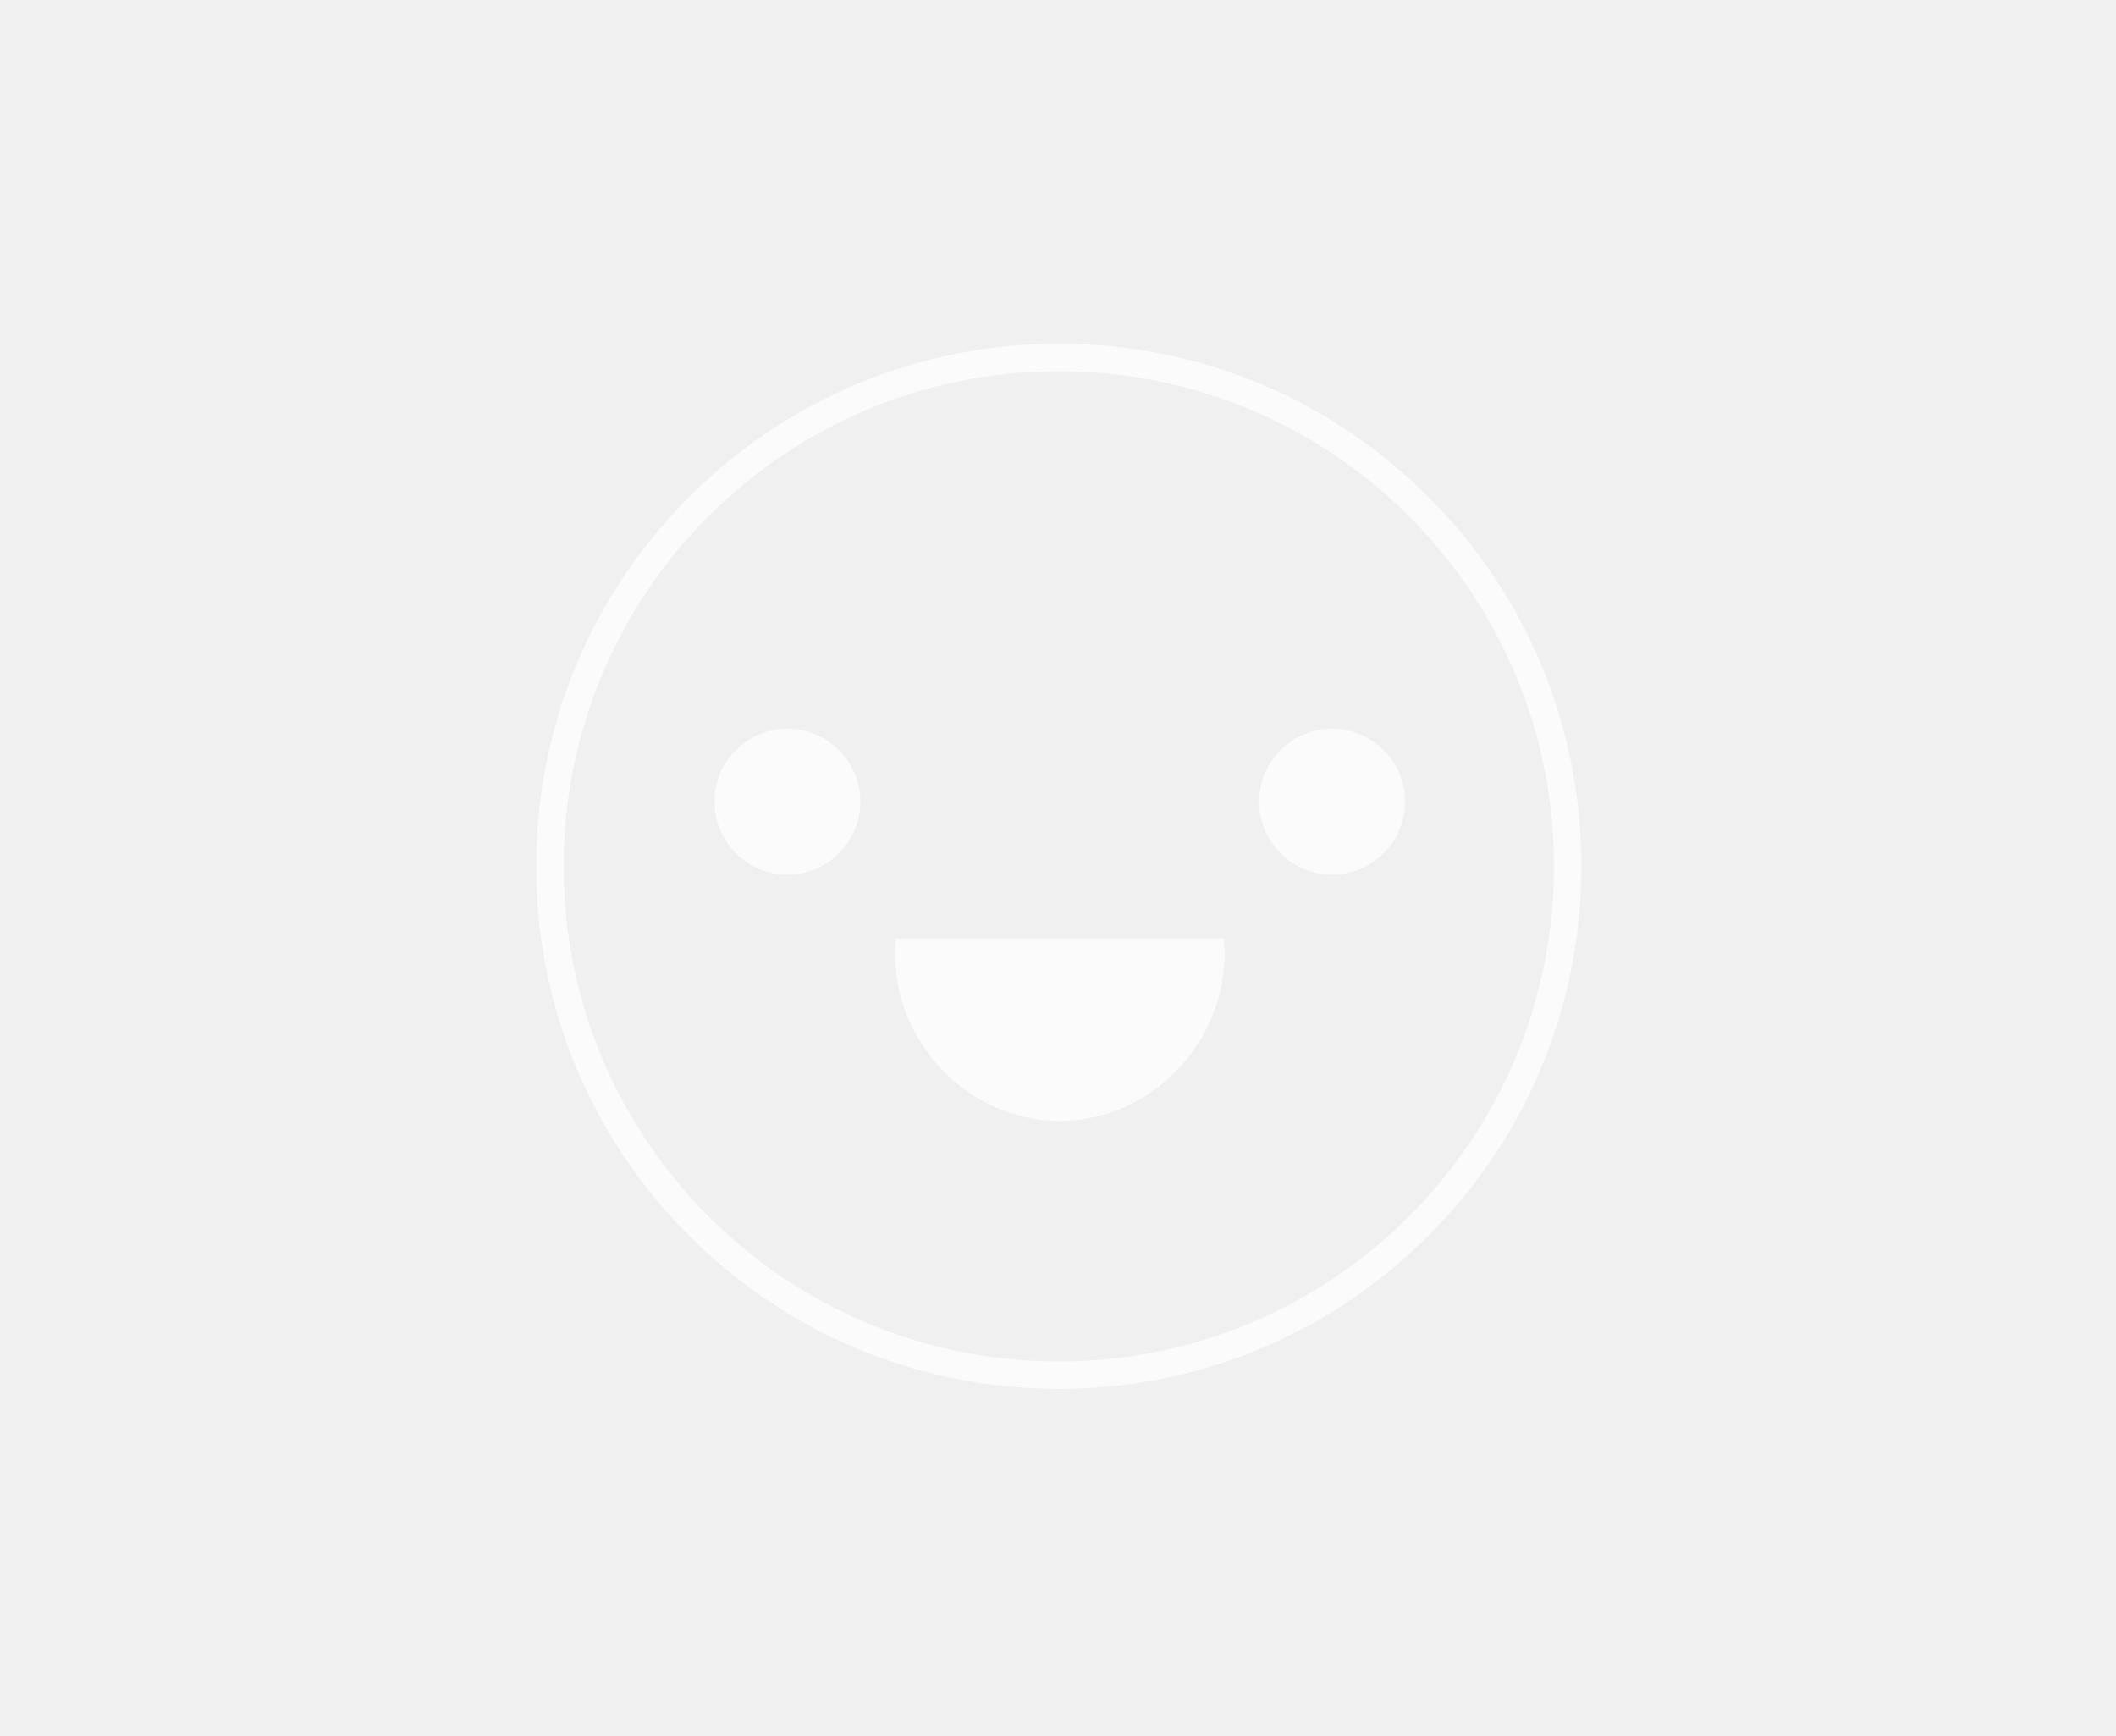
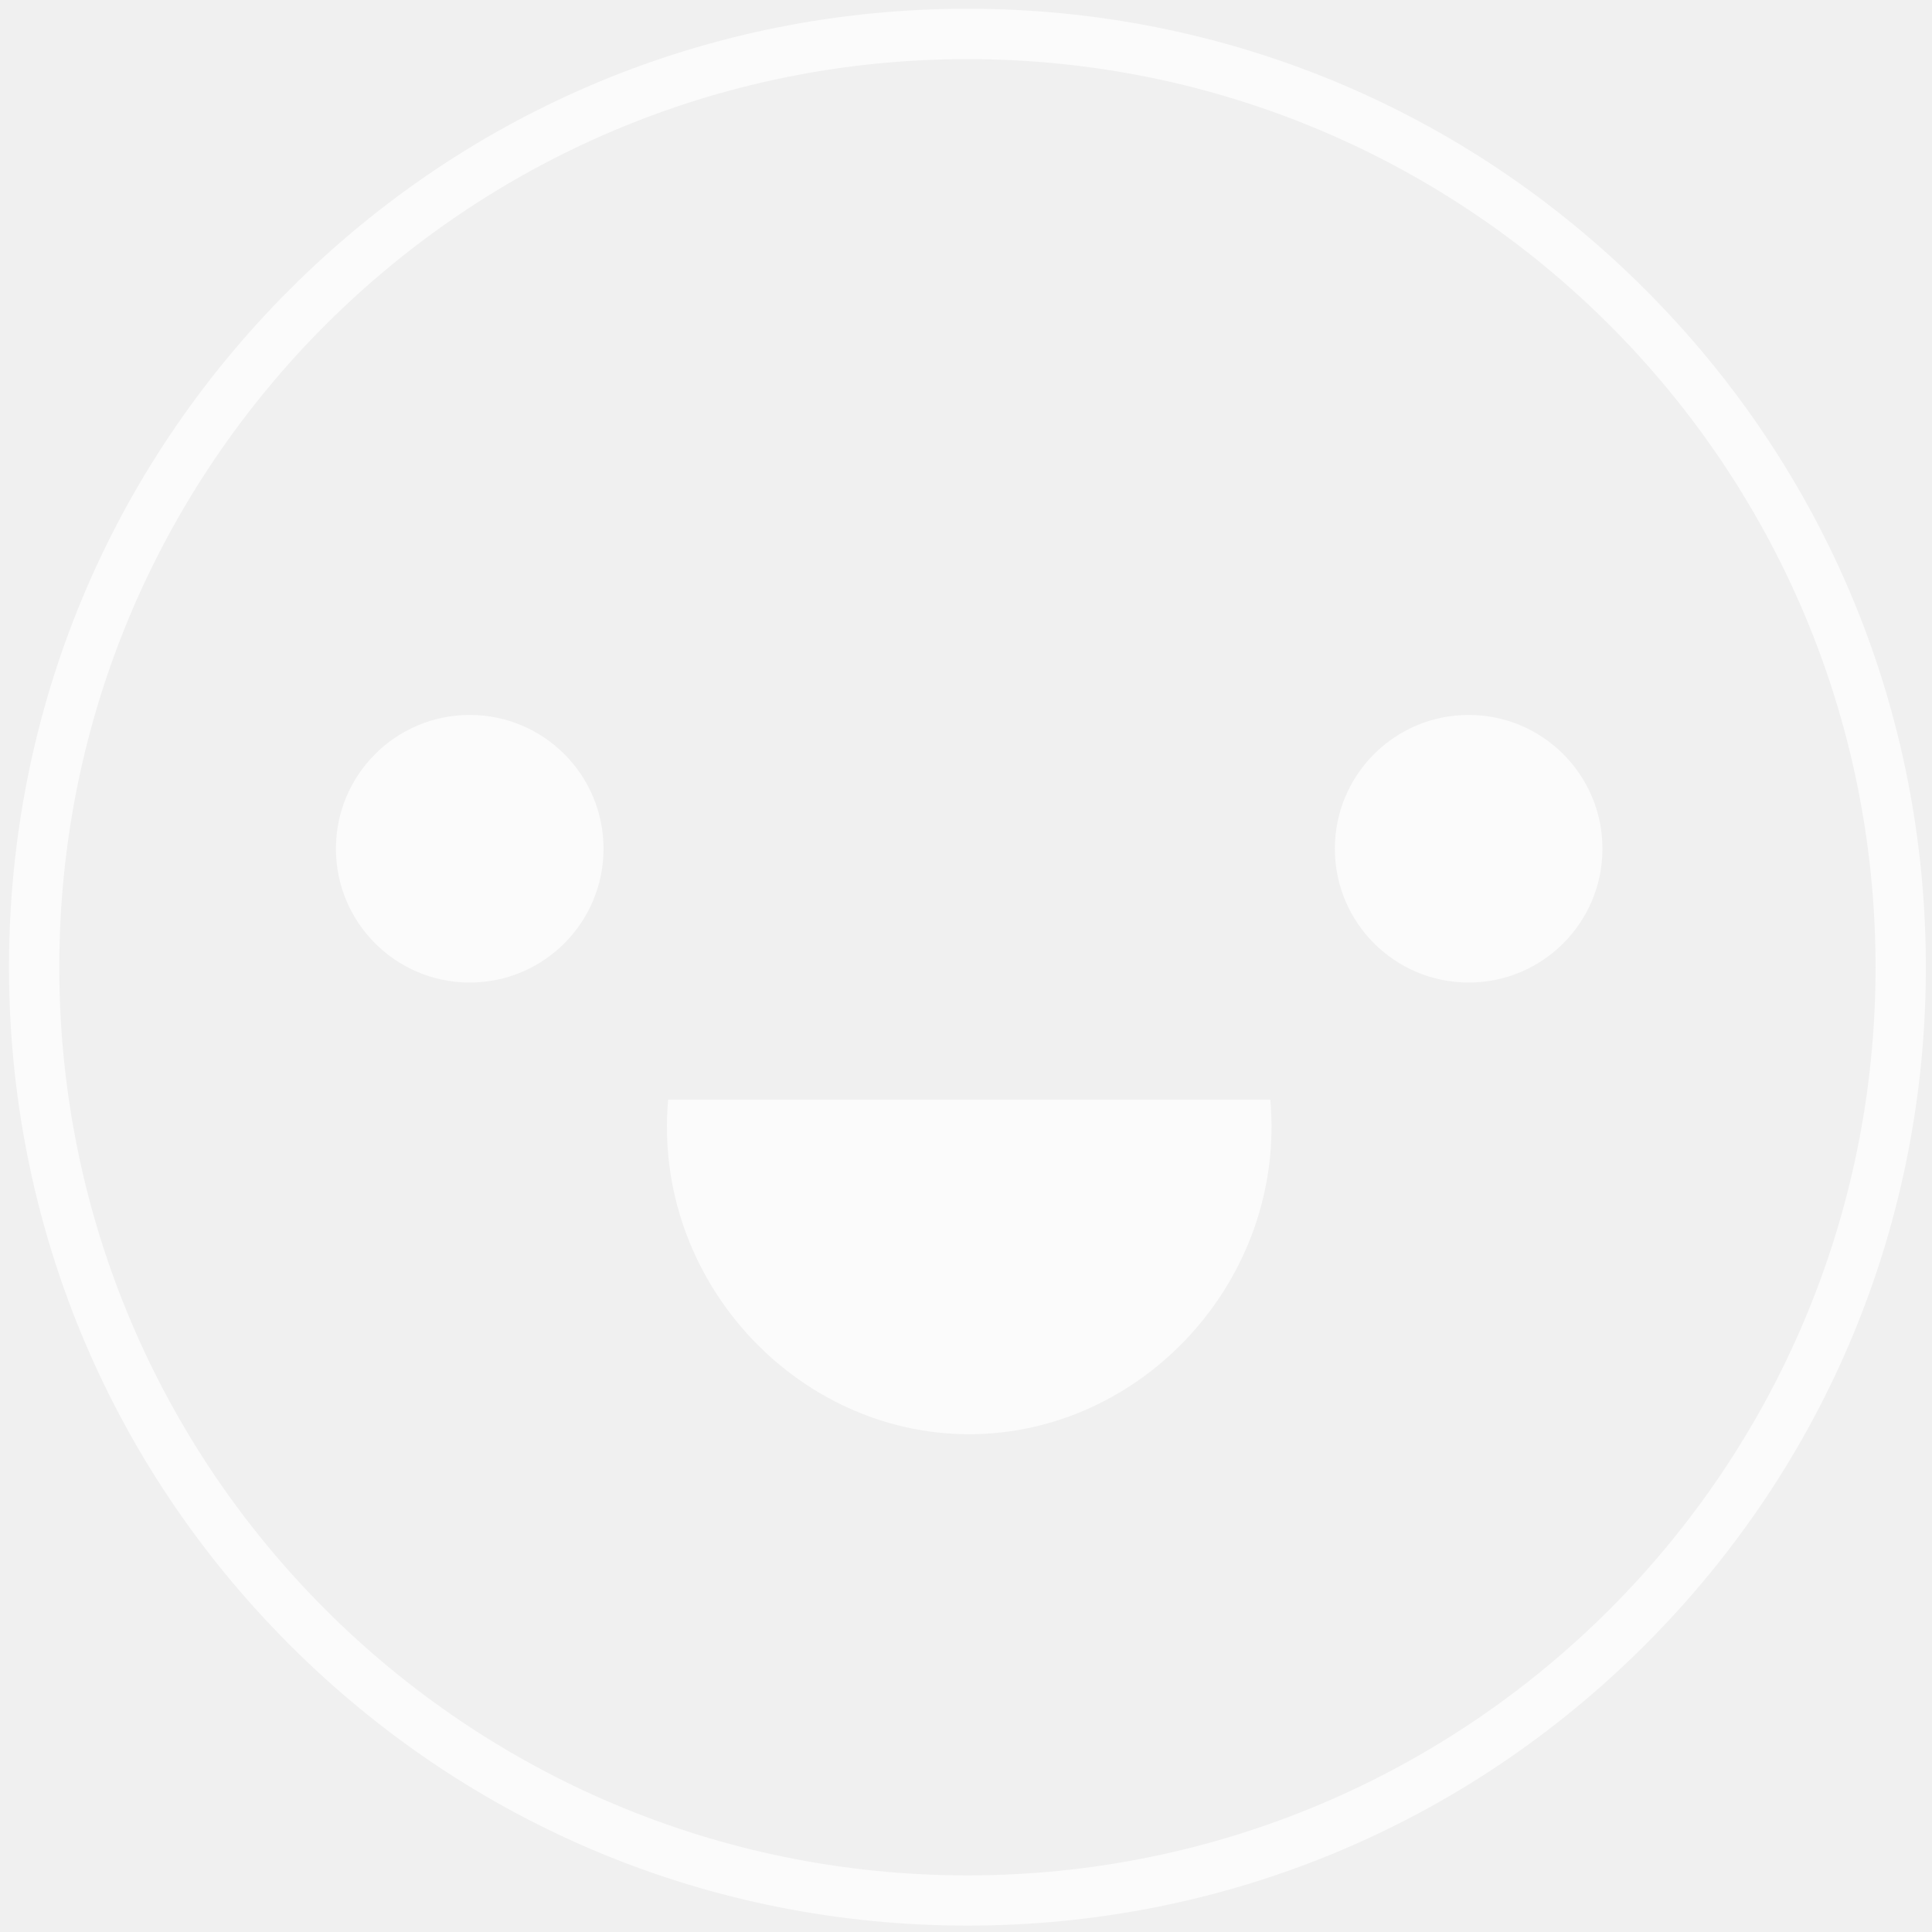
- <svg xmlns="http://www.w3.org/2000/svg" xmlns:xlink="http://www.w3.org/1999/xlink" version="1.1" id="Layer_1" x="0px" y="0px" viewBox="0 0 462 379" style="enable-background:new 0 0 462 379;" xml:space="preserve">
+ <svg xmlns="http://www.w3.org/2000/svg" version="1.1" id="Layer_1" x="0px" y="0px" viewBox="116 74 230 230" style="enable-background:new 0 0 462 379;" xml:space="preserve">
  <style type="text/css">
	.st0{opacity:0.71;fill:#FFFFFF;}
	.st1{opacity:0.71;}
	.st2{fill:#FFFFFF;}
	.st3{fill:#0C1E59;}
	.st4{fill:#FFE578;}
	.st5{fill:#FFF8D9;}
	.st6{opacity:0.55;}
	.st7{fill:#BC9D1B;}
	.st8{fill:#C0C5FF;}
	.st9{clip-path:url(#SVGID_2_);fill:#EFE88F;}
	.st10{fill:#F8F9FF;}
	.st11{fill:#B71E16;}
	.st12{fill:#EAEADF;}
	.st13{fill:#343638;}
	.st14{fill:#F4D122;}
	.st15{fill:#6695F2;}
	.st16{fill:#E23D4A;}
	.st17{fill:#A8EF8E;}
	.st18{fill:#DDDDD4;}
</style>
  <g>
-     <polygon class="st0" points="248.5,1142.4 294.08,1142.4 253.93,1191.24 300.6,1191.24 220.29,1288.91 244.16,1218.37    198.58,1217.29  " />
-     <g class="st1">
-       <path class="st2" d="M252.12,1100.93c59.71,0,108.11,48.4,108.11,108.11c0,59.71-48.4,108.11-108.11,108.11    s-108.11-48.4-108.11-108.11C144.01,1149.34,192.41,1100.93,252.12,1100.93 M252.12,1094.93c-30.48,0-59.13,11.87-80.68,33.42    s-33.42,50.21-33.42,80.68c0,30.48,11.87,59.13,33.42,80.68c21.55,21.55,50.21,33.42,80.68,33.42s59.13-11.87,80.68-33.42    c21.55-21.55,33.42-50.21,33.42-80.68c0-30.48-11.87-59.13-33.42-80.68S282.59,1094.93,252.12,1094.93L252.12,1094.93z" />
-     </g>
-   </g>
-   <g>
    <circle class="st0" cx="171.92" cy="175.04" r="15.93" />
    <circle class="st0" cx="290.84" cy="175.04" r="15.93" />
    <path class="st0" d="M195.54,204.91h71.69c1.9,21.4-15.22,39.83-35.85,39.83S193.64,226.32,195.54,204.91z" />
    <g class="st1">
      <path class="st2" d="M231.17,81.04c59.71,0,108.11,48.4,108.11,108.11s-48.4,108.11-108.11,108.11s-108.11-48.4-108.11-108.11    S171.46,81.04,231.17,81.04 M231.17,75.04c-30.48,0-59.13,11.87-80.68,33.42c-21.55,21.55-33.42,50.21-33.42,80.68    s11.87,59.13,33.42,80.68s50.21,33.42,80.68,33.42s59.13-11.87,80.68-33.42c21.55-21.55,33.42-50.21,33.42-80.68    s-11.87-59.13-33.42-80.68C290.3,86.91,261.65,75.04,231.17,75.04L231.17,75.04z" />
    </g>
  </g>
-   <g>
-     <path class="st0" d="M-370.05,799.37c-2.93-9.51-13.02-24.08-28.62-25.37c-17.59-1.45-29.67,15-30.57,16.26   c-0.89-1.26-12.98-17.71-30.57-16.26c-15.64,1.29-25.67,15.93-28.62,25.37c-7.29,23.33,15.6,56.87,58.54,81.62   C-386.27,856.23-362.87,822.69-370.05,799.37z" />
-     <g class="st1">
-       <path class="st2" d="M-428.93,712.17c59.71,0,108.11,48.4,108.11,108.11c0,59.71-48.4,108.11-108.11,108.11    c-59.71,0-108.11-48.4-108.11-108.11C-537.04,760.57-488.64,712.17-428.93,712.17 M-428.93,706.17    c-30.48,0-59.13,11.87-80.68,33.42c-21.55,21.55-33.42,50.21-33.42,80.68c0,30.48,11.87,59.13,33.42,80.68    s50.21,33.42,80.68,33.42c30.48,0,59.13-11.87,80.68-33.42s33.42-50.21,33.42-80.68c0-30.48-11.87-59.13-33.42-80.68    S-398.45,706.17-428.93,706.17L-428.93,706.17z" />
-     </g>
-   </g>
-   <g>
-     <circle class="st3" cx="-350.91" cy="354.11" r="152.97" />
-     <g>
-       <g>
-         <path class="st4" d="M-364.7,364.25c-20.91-52.28,5.7-98.18,45.01-124.28c-15.55-0.77-40.14-0.44-55.81,5.19     c-61.74,22.15-94.43,88.5-73.01,148.18c21.42,59.68,88.83,90.1,150.57,67.95c15.67-5.62,32.95-24.23,44.47-34.71     C-300.09,432.02-346.33,410.17-364.7,364.25z M-428.84,338.91c-4.64,0-8.39-7.73-8.39-17.26c0-9.53,3.76-17.26,8.39-17.26     s8.39,7.73,8.39,17.26C-420.44,331.18-424.2,338.91-428.84,338.91z M-405.7,296.29c-1.52,4.93-4.1,8.51-5.77,8     s-1.8-4.93-0.28-9.86c1.52-4.93,4.1-8.51,5.77-8S-404.18,291.36-405.7,296.29z M-322.23,438.49c-3.65,2.86-11.37-0.91-17.25-8.42     c-5.88-7.51-7.68-15.91-4.03-18.77c3.65-2.86,11.37,0.91,17.25,8.42C-320.39,427.23-318.58,435.63-322.23,438.49z" />
-       </g>
-       <g>
-         <ellipse class="st5" cx="-428.84" cy="321.65" rx="8.39" ry="17.26" />
-       </g>
-       <g class="st6">
-         <ellipse class="st7" cx="-428.84" cy="321.65" rx="8.39" ry="17.26" />
-       </g>
-       <g>
-         <ellipse transform="matrix(0.7875 -0.6164 0.6164 0.7875 -332.6336 -114.8633)" class="st5" cx="-332.87" cy="424.9" rx="8.39" ry="17.26" />
-       </g>
-       <g class="st6">
-         <ellipse transform="matrix(0.7875 -0.6164 0.6164 0.7875 -332.6336 -114.8633)" class="st7" cx="-332.87" cy="424.9" rx="8.39" ry="17.26" />
-       </g>
-       <g>
-         <ellipse transform="matrix(0.2941 -0.9558 0.9558 0.2941 -570.8255 -182.1518)" class="st5" cx="-408.73" cy="295.36" rx="9.34" ry="3.17" />
-       </g>
-       <g class="st6">
-         <ellipse transform="matrix(0.2941 -0.9558 0.9558 0.2941 -570.8255 -182.1518)" class="st7" cx="-408.73" cy="295.36" rx="9.34" ry="3.17" />
-       </g>
-     </g>
-     <path class="st8" d="M-424.24,272.4c3.96-6.03,11.5-15.8,24.07-23.75c12.29-7.77,23.3-9.96,32.62-11.72   c13.69-2.58,31.16-5.87,47.82,3.17c5.61,3.04,9.58,6.65,12.04,9.18c-5.33,0.06-18.43,0.94-31.35,9.82   c-17.52,12.04-22.13,30.13-23.12,34.53L-424.24,272.4z" />
-     <g>
-       <defs>
-         <path id="SVGID_1_" d="M-424.44,272.24c3.96-6.03,11.5-15.8,24.07-23.75c12.29-7.77,23.3-9.96,32.62-11.72     c13.69-2.58,31.16-5.87,47.82,3.17c5.61,3.04,9.58,6.65,12.04,9.18c-5.33,0.06-18.43,0.94-31.35,9.82     c-17.52,12.04-22.13,30.13-23.12,34.53L-424.44,272.24z" />
-       </defs>
-       <clipPath id="SVGID_2_">
-         <use xlink:href="#SVGID_1_" style="overflow:visible;" />
-       </clipPath>
-       <polygon class="st9" points="-395.42,235.66 -385.25,251.54 -370.65,253.66 -381.22,263.95 -378.72,278.49 -391.62,267.02     -404.84,278.49 -399.22,261 -412.91,253.66 -398.31,251.54   " />
-       <polygon class="st9" points="-350.02,253.95 -354.85,245.8 -363.96,251.77 -360.87,242.63 -366.2,237.83 -356.75,239.14     -354.22,229.33 -351.25,239.01 -343.48,238.83 -350.13,245.98   " />
-       <polygon class="st9" points="-354.25,286.07 -355.2,275.25 -366.11,278.84 -358.37,273.03 -362.89,265.33 -354.88,271.13     -349.05,264.22 -349.75,272.03 -343.71,277.04 -352.67,275.25   " />
-       <polygon class="st9" points="-310.28,245.94 -319.31,247.56 -319.52,256.74 -324.35,248.79 -332.64,251.29 -327.2,244.21     -331.51,237.12 -323.74,239.1 -317.7,233.82 -317.18,241.83   " />
-     </g>
-     <circle class="st2" cx="-307.54" cy="249.12" r="7.13" />
-     <path class="st2" d="M-440.85,288.46l77.56,23.24c2.59,0.78,5.39-0.22,6.9-2.46l2.97-4.4c2.04-3.02,1.05-7.13-2.14-8.88   c-10.62-5.85-23.51-11.9-38.56-17.02c-13.71-4.67-26.39-7.6-37.42-9.46c-2.05-0.35-4.14,0.36-5.56,1.88l-6.5,6.96   C-446.73,281.67-445.25,287.14-440.85,288.46z" />
-     <g>
-       <path class="st10" d="M-313.38,328.55c5.36,1.5,11.03,2.25,16.39,3.64c2.68,0.64,6.32,2.57,6.32,5.78c0,4.28-5.14,6-8.68,6    c-8.57,0-19.28-3.75-27.42-6.21c-4.18-1.18-6.96-3.43-6.21-8.14c0.75-4.5,1.93-9,3.32-13.39c2.68-8.68,5.78-15.32,10.5-23.03    c0.21-0.32,0.32-0.64,0.32-1.07c0-0.86-0.75-1.07-1.39-1.18c-4.61-0.75-12.75,0.11-16.28-3.32c-0.96-0.96-1.71-2.03-1.71-3.53    c0-3,3.11-5.14,5.78-5.68c1.29-0.21,2.68-0.32,3.96-0.32c-0.96,0,23.89-0.43,30.1,4.18c1.29,0.96,2.57,2.25,2.57,3.96    c0,2.89-3.75,6.21-5.46,8.36c-6.21,8.14-11.46,21.1-13.92,31.06C-315.2,327.05-314.99,328.02-313.38,328.55z" />
-     </g>
-     <g>
-       <path class="st10" d="M-252.73,337.72c3.77-0.06,7.6-0.67,11.35-0.81c1.86-0.1,4.6,0.45,5.22,2.53c0.83,2.78-2.18,4.89-4.47,5.57    c-5.56,1.66-13.24,1.3-19.01,1.27c-2.94,0.04-5.18-0.88-5.61-4.08c-0.38-3.07-0.49-6.22-0.43-9.34    c0.06-6.15,0.79-11.06,2.36-16.98c0.08-0.25,0.08-0.48,0-0.76c-0.17-0.56-0.69-0.55-1.13-0.5c-3.14,0.4-8.26,2.54-11.21,0.99    c-0.81-0.44-1.51-0.99-1.8-1.96c-0.58-1.95,1.02-3.94,2.66-4.81c0.79-0.39,1.68-0.73,2.51-0.98c-0.63,0.19,15.43-4.9,20.35-3.11    c1.02,0.38,2.1,0.96,2.44,2.08c0.56,1.88-1.23,4.76-1.93,6.48c-2.46,6.49-3.36,15.92-3.03,22.86    C-254.2,337.1-253.87,337.69-252.73,337.72z" />
-     </g>
-     <g>
-       <path class="st10" d="M-279.76,395.41c2.7,1.52,5.68,2.67,8.4,4.13c1.37,0.7,3.08,2.22,2.66,3.96c-0.56,2.32-3.57,2.57-5.49,2.11    c-4.64-1.13-9.95-4.57-14.03-6.97c-2.11-1.19-3.32-2.77-2.29-5.23c1-2.34,2.23-4.62,3.56-6.81c2.59-4.35,5.15-7.53,8.71-11.09    c0.16-0.15,0.26-0.31,0.32-0.54c0.11-0.46-0.27-0.68-0.6-0.82c-2.4-1.01-6.92-1.62-8.38-3.94c-0.4-0.65-0.66-1.33-0.46-2.14    c0.39-1.62,2.36-2.38,3.88-2.31c0.72,0.05,1.49,0.18,2.19,0.35c-0.52-0.13,12.99,2.91,15.75,6.22c0.57,0.69,1.1,1.56,0.87,2.48    c-0.38,1.57-2.85,2.87-4.06,3.81c-4.44,3.59-8.98,9.92-11.63,14.99C-280.55,394.36-280.56,394.91-279.76,395.41z" />
-     </g>
-   </g>
-   <g>
-     <circle class="st3" cx="360.13" cy="769.11" r="152.97" />
-     <g>
-       <path class="st2" d="M291.23,734.51l0.18,94.71c0.04,21.3,17.32,38.55,38.63,38.55h65.6c21.33,0,38.63-17.29,38.63-38.63v-94.49    l-71.39-45.62L291.23,734.51z" />
-     </g>
-     <path class="st11" d="M459.07,732.2l-82.66-58.51c-6.2-4.39-14.44-4.61-20.87-0.56l-35.07,22.1v-18.01   c0-10.38-8.41-18.79-18.79-18.79c-10.38,0-18.79,8.41-18.79,18.79v41.69l-20.21,12.74c-8.78,5.53-11.41,17.13-5.88,25.91   c3.57,5.67,9.67,8.77,15.91,8.77c3.42,0,6.89-0.93,10-2.89l82.24-51.81l72.41,51.25c8.47,5.99,20.19,3.99,26.19-4.48   C469.55,749.92,467.54,738.19,459.07,732.2z" />
-     <path class="st11" d="M332.24,867.77l-0.12-51.87c-0.03-14.02,11.33-25.41,25.35-25.41h16.71c14,0,25.35,11.35,25.35,25.35v51.37   L332.24,867.77z" />
-     <g>
-       <path class="st2" d="M423.18,872.82c-5.2,0-10.11-2.01-13.81-5.67c-3.73-3.69-5.81-8.61-5.84-13.86    c-0.02-4.11,1.21-8.04,3.52-11.34h-23.68c-11.73,0-21.27-9.54-21.27-21.27c0-11.73,9.54-21.27,21.27-21.27h24.29    c-2.67-3.44-4.12-7.66-4.12-12.04c0-5.59,2.39-10.93,6.56-14.66c3.61-3.22,8.25-4.99,13.09-4.99c5.59,0,10.93,2.39,14.66,6.56    l30.88,34.57c6.9,7.72,6.6,19.54-0.68,26.9l-30.87,31.24C433.43,870.75,428.47,872.82,423.18,872.82z" />
-       <path class="st3" d="M428.95,858.88l30.88-31.24c3.02-3.05,3.14-7.92,0.28-11.12l-30.88-34.57c-2.99-3.35-8.13-3.64-11.47-0.65    c-1.8,1.6-2.71,3.83-2.71,6.06c0,1.93,0.68,3.86,2.07,5.41l16.21,18.15h-49.96c-5.38,0-9.75,4.37-9.75,9.75    c0,5.38,4.37,9.75,9.75,9.75h50.87l-16.84,17.04c-3.15,3.19-3.12,8.34,0.07,11.49C420.66,862.1,425.8,862.07,428.95,858.88z" />
-     </g>
-   </g>
-   <g>
-     <circle class="st3" cx="884.11" cy="325.11" r="152.97" />
-     <g>
-       <g>
-         <path class="st12" d="M985.47,263.8c-17.56-12.77-44.96-10.85-66.94,5.74h-22.95h-22.95h-22.95     c-21.98-16.59-49.37-18.51-66.94-5.74c-17.82,12.95-18.86,36.19-19.13,42.08c-1.42,31.53,21.3,52.31,24.86,55.46     c2.05,5.68,5.55,13.94,11.48,22.95c7.49,11.39,13.35,20.29,21.04,21.04c10.14,0.98,22.08-12.39,28.69-32.51h22.95h22.95h22.95     c6.61,20.13,18.55,33.5,28.69,32.51c7.69-0.74,13.54-9.65,21.04-21.04c5.93-9.01,9.43-17.27,11.48-22.95     c3.56-3.15,26.28-23.93,24.86-55.46C1004.33,299.99,1003.29,276.76,985.47,263.8z" />
-       </g>
-       <circle class="st13" cx="827.25" cy="344.15" r="20.95" />
-       <circle class="st13" cx="937.55" cy="346.28" r="20.95" />
-       <path class="st13" d="M832.96,290.97h-4.84c-2.51,0-4.55-2.04-4.55-4.55v-4.84c0-2.51-2.04-4.55-4.55-4.55h-1.35    c-2.51,0-4.55,2.04-4.55,4.55v4.84c0,2.51-2.04,4.55-4.55,4.55h-4.55c-2.51,0-4.55,2.04-4.55,4.55v1.35    c0,2.51,2.04,4.55,4.55,4.55h4.55c2.51,0,4.55,2.04,4.55,4.55v4.55c0,2.51,2.04,4.55,4.55,4.55h1.35c2.51,0,4.55-2.04,4.55-4.55    v-4.55c0-2.51,2.04-4.55,4.55-4.55h4.84c2.51,0,4.55-2.04,4.55-4.55v-1.35C837.51,293.01,835.47,290.97,832.96,290.97z" />
-       <circle class="st14" cx="960.42" cy="286.22" r="6.63" />
-       <circle class="st15" cx="945.88" cy="299.47" r="6.63" />
-       <circle class="st16" cx="974.52" cy="299.47" r="6.63" />
-       <circle class="st17" cx="960.42" cy="314.86" r="6.63" />
-       <g>
-         <path class="st18" d="M852.03,285.79h65.14c-0.95,3.48-1.85,8.11-1.94,13.61c-0.11,6.41,0.91,11.75,1.94,15.56     c-21.71,0-43.43,0-65.14,0c1.28-3.07,3.1-8.55,2.92-15.56C854.79,293.41,853.24,288.69,852.03,285.79z" />
-       </g>
-     </g>
-   </g>
</svg>
